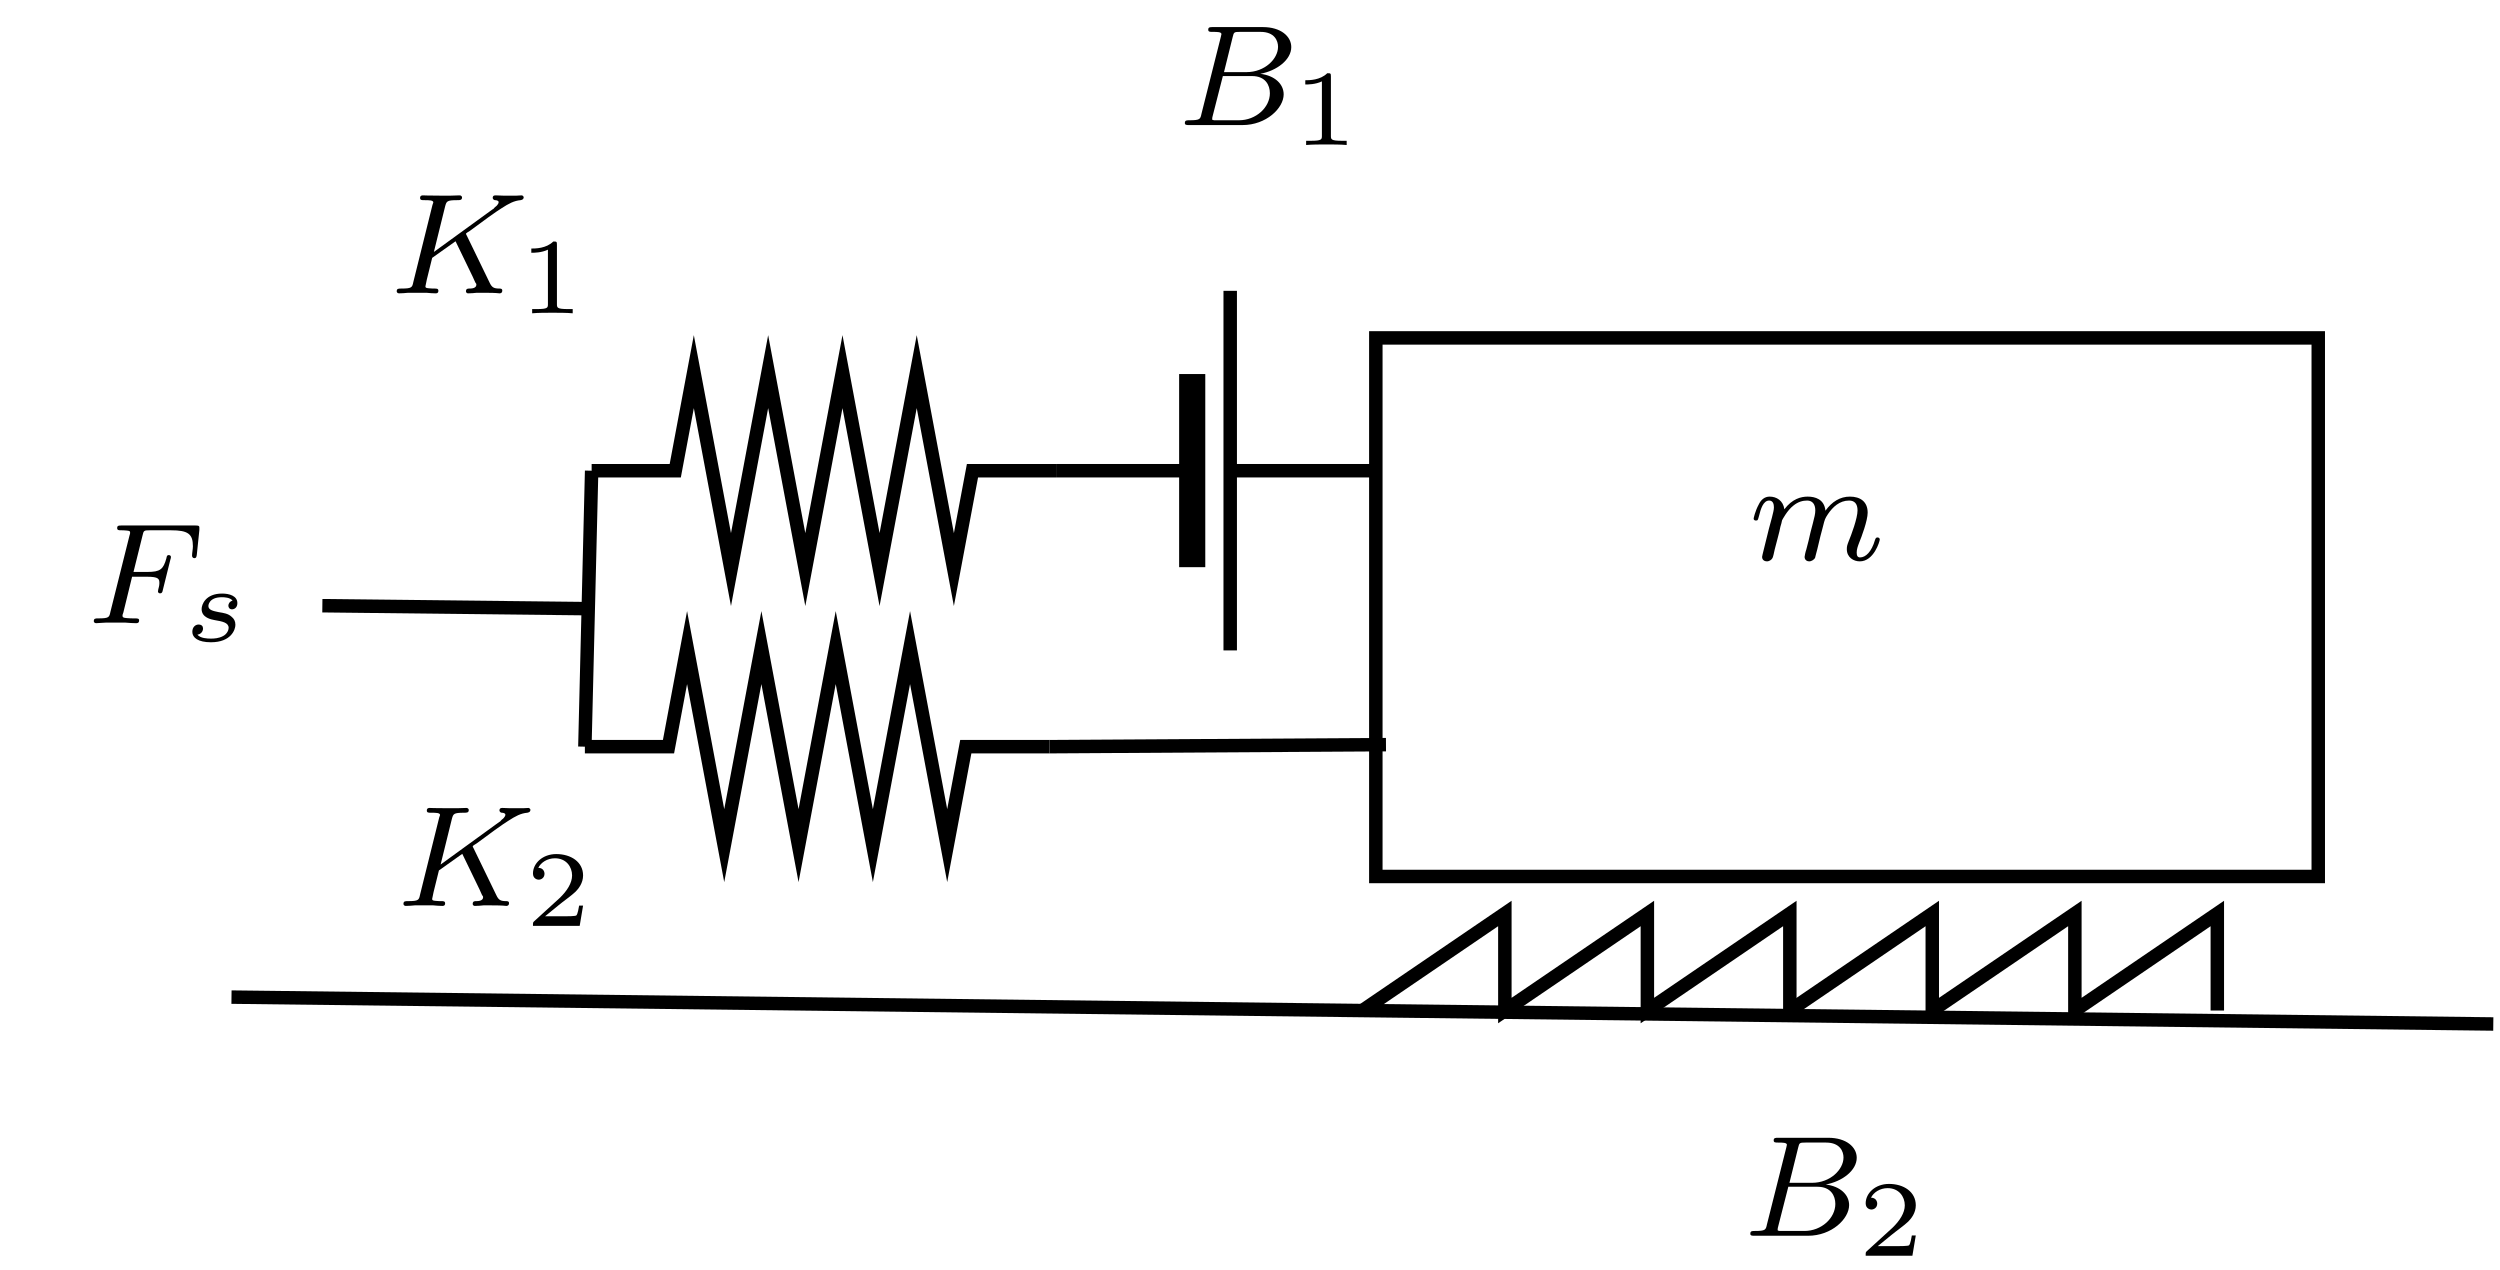
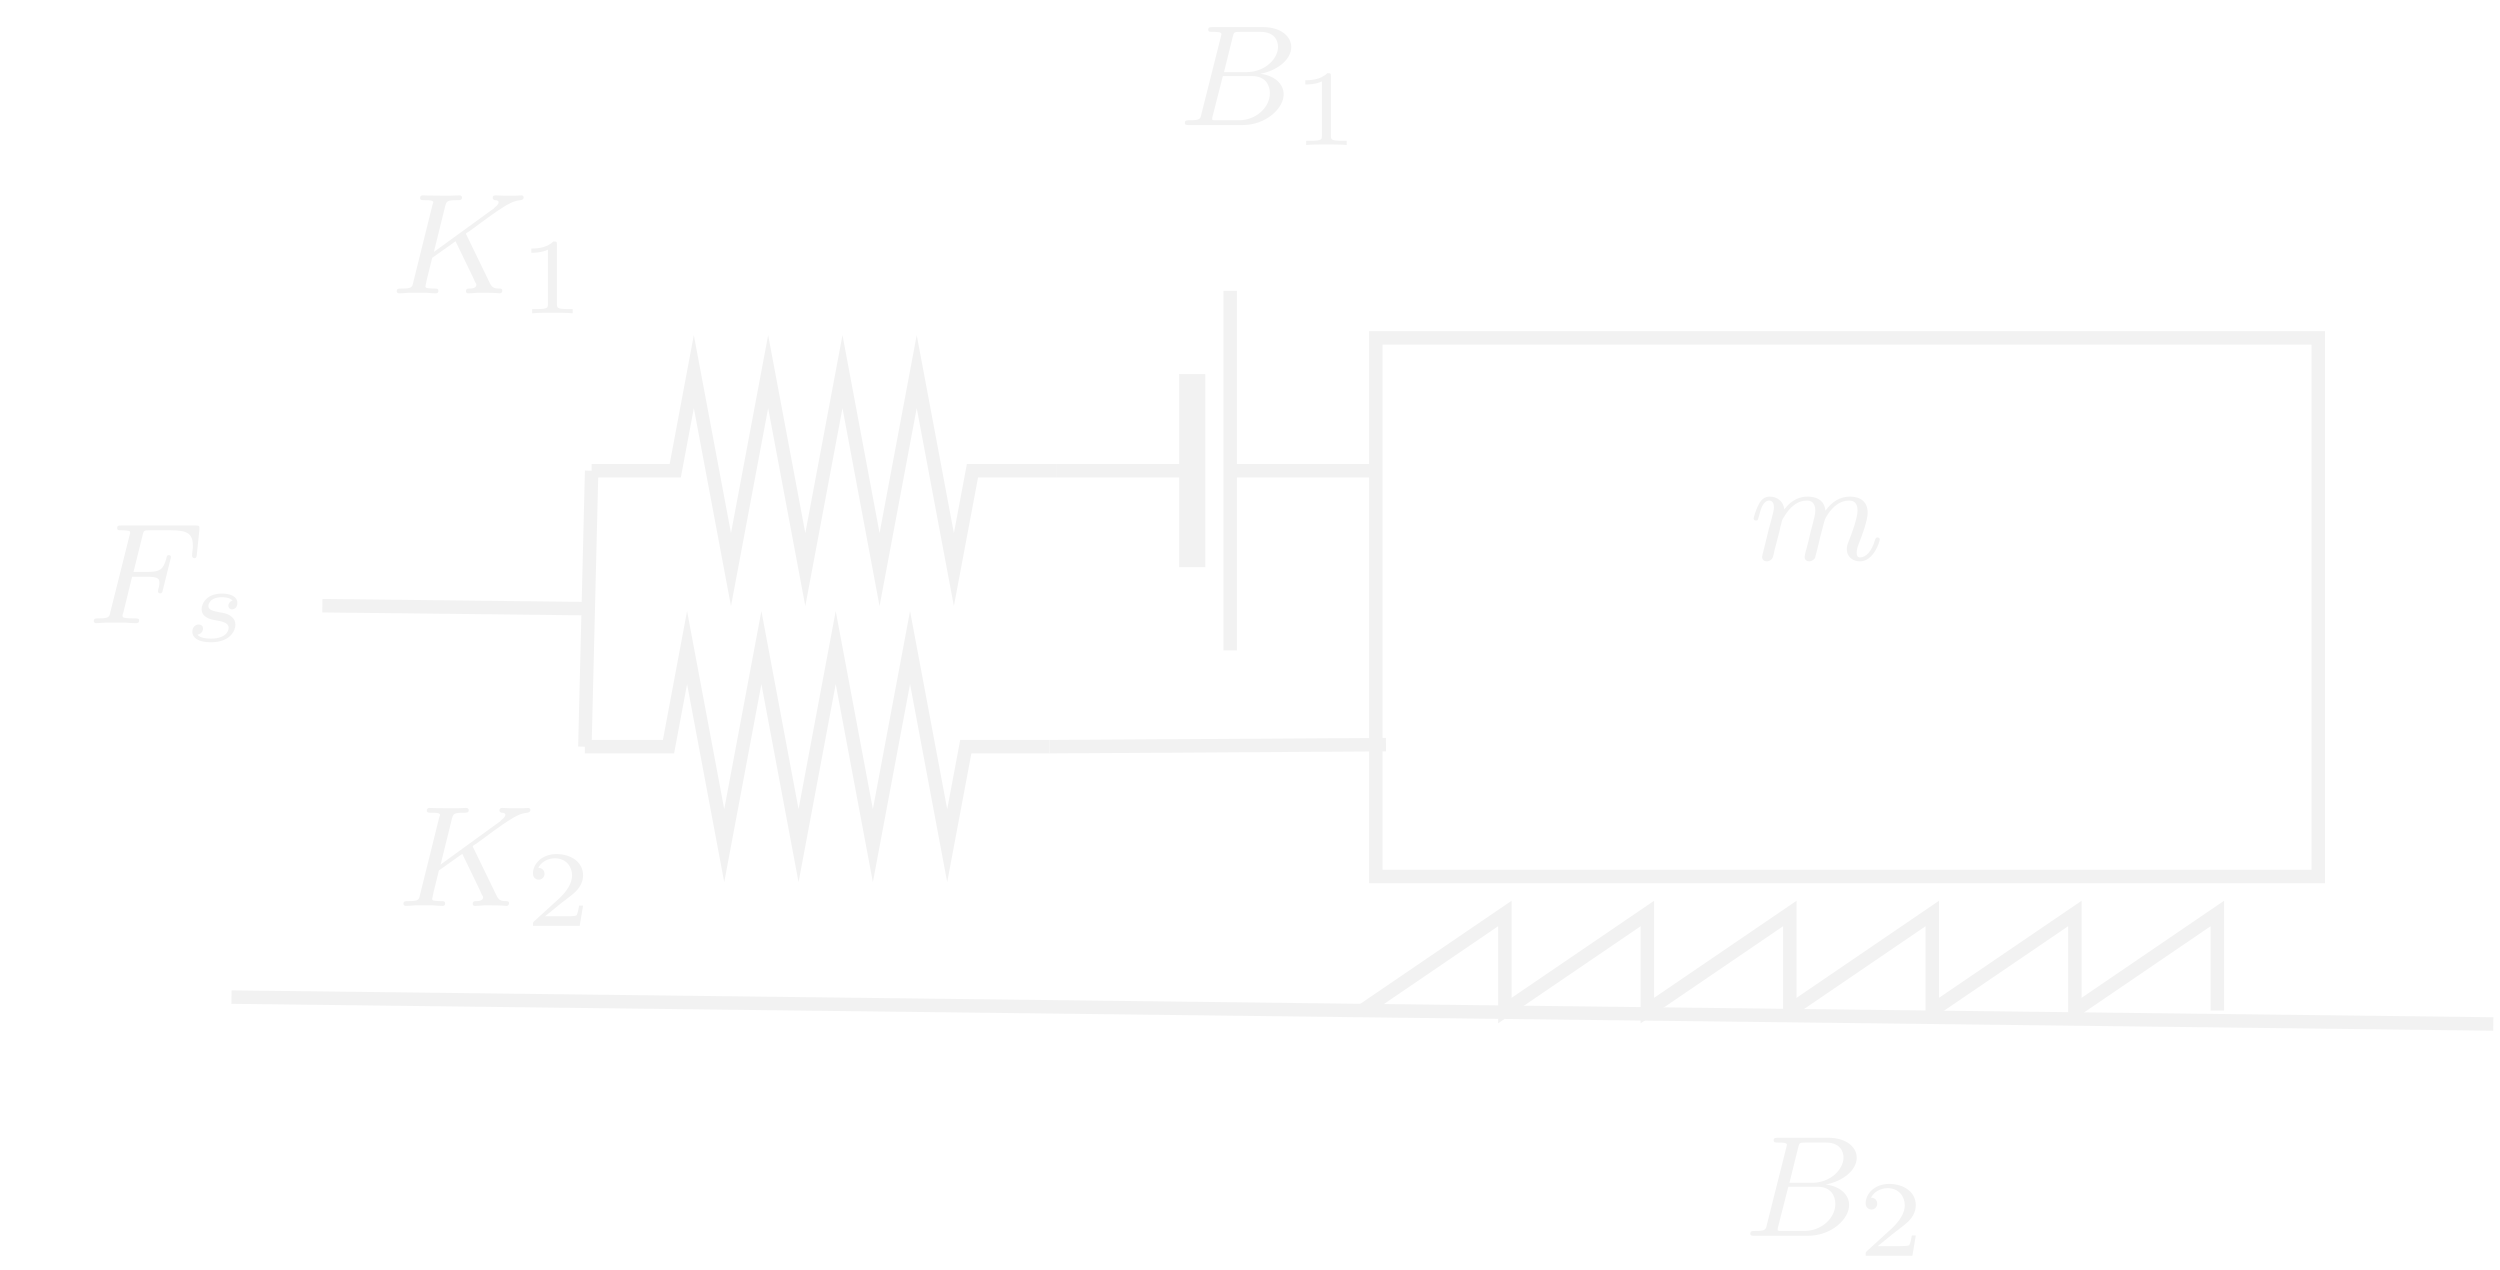
<svg xmlns="http://www.w3.org/2000/svg" xmlns:xlink="http://www.w3.org/1999/xlink" width="138.751pt" height="70.439pt" viewBox="0 0 138.751 70.439">
  <defs>
    <g>
      <g id="glyph-0-0">
        <path d="M 2.516 -2.578 L 3.344 -2.578 C 4 -2.578 4.031 -2.453 4.031 -2.219 C 4.031 -2.172 4.031 -2.094 3.969 -1.875 C 3.969 -1.844 3.953 -1.781 3.953 -1.766 C 3.953 -1.75 3.953 -1.656 4.078 -1.656 C 4.172 -1.656 4.203 -1.734 4.219 -1.828 L 4.641 -3.531 C 4.656 -3.547 4.672 -3.656 4.672 -3.672 C 4.672 -3.703 4.656 -3.781 4.547 -3.781 C 4.453 -3.781 4.438 -3.703 4.422 -3.609 C 4.25 -2.984 4.078 -2.844 3.359 -2.844 L 2.594 -2.844 L 3.094 -4.859 C 3.156 -5.141 3.172 -5.156 3.5 -5.156 L 4.672 -5.156 C 5.625 -5.156 5.891 -4.953 5.891 -4.266 C 5.891 -4.109 5.844 -3.891 5.844 -3.75 C 5.844 -3.656 5.906 -3.609 5.969 -3.609 C 6.078 -3.609 6.094 -3.688 6.109 -3.812 L 6.25 -5.172 C 6.25 -5.219 6.25 -5.266 6.25 -5.312 C 6.25 -5.422 6.156 -5.422 6.016 -5.422 L 1.922 -5.422 C 1.781 -5.422 1.688 -5.422 1.688 -5.281 C 1.688 -5.156 1.781 -5.156 1.906 -5.156 C 1.969 -5.156 2.078 -5.156 2.219 -5.141 C 2.375 -5.125 2.406 -5.109 2.406 -5.031 C 2.406 -4.984 2.406 -4.953 2.375 -4.875 L 1.312 -0.625 C 1.25 -0.328 1.234 -0.266 0.641 -0.266 C 0.484 -0.266 0.391 -0.266 0.391 -0.109 C 0.391 -0.078 0.422 0 0.516 0 C 0.688 0 0.875 -0.031 1.047 -0.031 L 2.156 -0.031 C 2.297 -0.016 2.594 0 2.734 0 C 2.797 0 2.906 0 2.906 -0.156 C 2.906 -0.266 2.812 -0.266 2.641 -0.266 C 2.484 -0.266 2.422 -0.266 2.234 -0.281 C 2.016 -0.297 1.984 -0.328 1.984 -0.422 C 1.984 -0.438 1.984 -0.484 2.031 -0.594 Z M 2.516 -2.578 " />
      </g>
      <g id="glyph-0-1">
        <path d="M 1.594 -1.312 C 1.625 -1.422 1.703 -1.734 1.719 -1.844 C 1.75 -1.922 1.797 -2.125 1.812 -2.203 C 1.828 -2.234 2.094 -2.75 2.438 -3.016 C 2.703 -3.234 2.969 -3.297 3.203 -3.297 C 3.484 -3.297 3.656 -3.109 3.656 -2.75 C 3.656 -2.562 3.609 -2.375 3.516 -2.016 C 3.453 -1.812 3.328 -1.281 3.281 -1.062 L 3.156 -0.578 C 3.109 -0.453 3.062 -0.203 3.062 -0.172 C 3.062 0.016 3.219 0.078 3.312 0.078 C 3.453 0.078 3.578 -0.016 3.641 -0.109 C 3.656 -0.156 3.719 -0.438 3.766 -0.594 L 3.938 -1.312 C 3.969 -1.422 4.047 -1.734 4.078 -1.844 C 4.188 -2.281 4.188 -2.281 4.359 -2.547 C 4.625 -2.938 5 -3.297 5.531 -3.297 C 5.828 -3.297 6 -3.125 6 -2.75 C 6 -2.312 5.656 -1.391 5.5 -1.016 C 5.422 -0.812 5.406 -0.75 5.406 -0.594 C 5.406 -0.141 5.781 0.078 6.125 0.078 C 6.906 0.078 7.234 -1.031 7.234 -1.141 C 7.234 -1.219 7.156 -1.25 7.109 -1.25 C 7.016 -1.25 7 -1.188 6.969 -1.109 C 6.781 -0.453 6.453 -0.141 6.141 -0.141 C 6.016 -0.141 5.953 -0.219 5.953 -0.406 C 5.953 -0.594 6.016 -0.766 6.094 -0.969 C 6.219 -1.266 6.562 -2.188 6.562 -2.625 C 6.562 -3.234 6.156 -3.516 5.578 -3.516 C 5.031 -3.516 4.578 -3.234 4.219 -2.734 C 4.156 -3.375 3.641 -3.516 3.234 -3.516 C 2.859 -3.516 2.375 -3.391 1.938 -2.812 C 1.875 -3.297 1.5 -3.516 1.125 -3.516 C 0.844 -3.516 0.641 -3.344 0.516 -3.078 C 0.312 -2.703 0.234 -2.312 0.234 -2.297 C 0.234 -2.219 0.297 -2.188 0.359 -2.188 C 0.469 -2.188 0.469 -2.219 0.531 -2.438 C 0.625 -2.828 0.766 -3.297 1.094 -3.297 C 1.312 -3.297 1.359 -3.094 1.359 -2.922 C 1.359 -2.766 1.312 -2.625 1.25 -2.359 C 1.234 -2.297 1.109 -1.828 1.078 -1.719 L 0.781 -0.516 C 0.75 -0.391 0.703 -0.203 0.703 -0.172 C 0.703 0.016 0.859 0.078 0.969 0.078 C 1.109 0.078 1.234 -0.016 1.281 -0.109 C 1.312 -0.156 1.375 -0.438 1.406 -0.594 Z M 1.594 -1.312 " />
      </g>
      <g id="glyph-0-2">
        <path d="M 1.344 -0.625 C 1.281 -0.328 1.266 -0.266 0.672 -0.266 C 0.516 -0.266 0.422 -0.266 0.422 -0.109 C 0.422 0 0.531 0 0.656 0 L 3.625 0 C 4.938 0 5.906 -0.938 5.906 -1.703 C 5.906 -2.281 5.406 -2.75 4.609 -2.844 C 5.531 -3.016 6.328 -3.625 6.328 -4.328 C 6.328 -4.922 5.75 -5.438 4.75 -5.438 L 1.969 -5.438 C 1.828 -5.438 1.719 -5.438 1.719 -5.297 C 1.719 -5.172 1.812 -5.172 1.953 -5.172 C 2.219 -5.172 2.453 -5.172 2.453 -5.047 C 2.453 -5.016 2.438 -5.016 2.422 -4.906 Z M 2.594 -2.938 L 3.078 -4.891 C 3.141 -5.156 3.156 -5.172 3.484 -5.172 L 4.625 -5.172 C 5.406 -5.172 5.594 -4.672 5.594 -4.344 C 5.594 -3.672 4.859 -2.938 3.844 -2.938 Z M 2.047 -0.266 C 1.969 -0.281 1.938 -0.281 1.938 -0.328 C 1.938 -0.391 1.953 -0.469 1.969 -0.516 L 2.531 -2.719 L 4.156 -2.719 C 4.891 -2.719 5.141 -2.219 5.141 -1.766 C 5.141 -0.984 4.375 -0.266 3.422 -0.266 Z M 2.047 -0.266 " />
      </g>
      <g id="glyph-0-3">
        <path d="M 4.281 -3.203 C 4.266 -3.219 4.234 -3.297 4.234 -3.312 C 4.234 -3.328 4.359 -3.422 4.453 -3.469 C 5.078 -3.938 5.938 -4.562 6.203 -4.719 C 6.609 -4.984 6.906 -5.141 7.266 -5.172 C 7.328 -5.188 7.438 -5.203 7.438 -5.344 C 7.422 -5.391 7.375 -5.438 7.328 -5.438 C 7.312 -5.438 7.094 -5.422 7.031 -5.422 L 6.719 -5.422 C 6.578 -5.422 6.391 -5.422 6.312 -5.422 C 6.25 -5.422 5.938 -5.438 5.891 -5.438 C 5.828 -5.438 5.719 -5.438 5.719 -5.297 C 5.719 -5.281 5.734 -5.188 5.844 -5.172 C 5.906 -5.172 6.047 -5.156 6.047 -5.062 C 6.047 -4.938 5.875 -4.797 5.859 -4.797 L 5.797 -4.734 C 5.781 -4.703 5.75 -4.672 5.703 -4.656 L 2.453 -2.297 L 3.078 -4.828 C 3.156 -5.109 3.172 -5.172 3.75 -5.172 C 3.906 -5.172 4.016 -5.172 4.016 -5.328 C 4.016 -5.344 4 -5.438 3.875 -5.438 C 3.719 -5.438 3.531 -5.422 3.375 -5.422 L 2.875 -5.422 C 2.109 -5.422 1.906 -5.438 1.844 -5.438 C 1.812 -5.438 1.688 -5.438 1.688 -5.297 C 1.688 -5.172 1.781 -5.172 1.922 -5.172 C 2.188 -5.172 2.422 -5.172 2.422 -5.047 C 2.422 -5.016 2.406 -5.016 2.375 -4.906 L 1.312 -0.625 C 1.25 -0.328 1.234 -0.266 0.641 -0.266 C 0.484 -0.266 0.391 -0.266 0.391 -0.109 C 0.391 -0.078 0.422 0 0.516 0 C 0.672 0 0.859 -0.016 1.016 -0.031 L 2.047 -0.031 C 2.172 -0.016 2.438 0 2.547 0 C 2.594 0 2.703 0 2.703 -0.141 C 2.703 -0.266 2.609 -0.266 2.484 -0.266 C 2.422 -0.266 2.312 -0.266 2.172 -0.281 C 2.016 -0.297 1.984 -0.312 1.984 -0.391 C 1.984 -0.438 2.047 -0.641 2.062 -0.766 L 2.359 -1.969 L 3.656 -2.891 L 4.609 -0.922 C 4.641 -0.859 4.719 -0.688 4.75 -0.609 C 4.812 -0.531 4.812 -0.516 4.812 -0.484 C 4.812 -0.266 4.516 -0.266 4.422 -0.266 C 4.344 -0.266 4.234 -0.266 4.234 -0.109 C 4.234 -0.109 4.234 0 4.359 0 C 4.453 0 4.75 -0.016 4.828 -0.031 L 5.281 -0.031 C 6.016 -0.031 6 0 6.094 0 C 6.125 0 6.25 0 6.25 -0.156 C 6.25 -0.266 6.141 -0.266 6.094 -0.266 C 5.781 -0.266 5.672 -0.328 5.547 -0.594 Z M 4.281 -3.203 " />
      </g>
      <g id="glyph-1-0">
        <path d="M 2.734 -2.25 C 2.562 -2.203 2.5 -2.062 2.5 -1.969 C 2.5 -1.875 2.562 -1.766 2.703 -1.766 C 2.828 -1.766 3 -1.859 3 -2.109 C 3 -2.516 2.547 -2.641 2.156 -2.641 C 1.234 -2.641 1.016 -2.031 1.016 -1.781 C 1.016 -1.297 1.562 -1.203 1.719 -1.172 C 2.172 -1.094 2.516 -1.031 2.516 -0.734 C 2.516 -0.609 2.422 -0.391 2.203 -0.281 C 1.969 -0.156 1.719 -0.141 1.531 -0.141 C 1.328 -0.141 0.953 -0.156 0.781 -0.359 C 1 -0.391 1.094 -0.562 1.094 -0.703 C 1.094 -0.828 1.016 -0.922 0.844 -0.922 C 0.688 -0.922 0.5 -0.797 0.5 -0.516 C 0.5 -0.188 0.828 0.062 1.531 0.062 C 2.656 0.062 2.891 -0.641 2.891 -0.906 C 2.891 -1.109 2.812 -1.25 2.672 -1.359 C 2.484 -1.531 2.25 -1.562 1.969 -1.609 C 1.672 -1.672 1.391 -1.719 1.391 -1.953 C 1.391 -1.953 1.391 -2.438 2.141 -2.438 C 2.297 -2.438 2.594 -2.422 2.734 -2.25 Z M 2.734 -2.25 " />
      </g>
      <g id="glyph-2-0">
        <path d="M 2.141 -3.797 C 2.141 -3.984 2.125 -3.984 1.938 -3.984 C 1.547 -3.594 0.938 -3.594 0.719 -3.594 L 0.719 -3.359 C 0.875 -3.359 1.281 -3.359 1.641 -3.531 L 1.641 -0.516 C 1.641 -0.312 1.641 -0.234 1.016 -0.234 L 0.766 -0.234 L 0.766 0 C 1.094 -0.031 1.562 -0.031 1.891 -0.031 C 2.219 -0.031 2.688 -0.031 3.016 0 L 3.016 -0.234 L 2.766 -0.234 C 2.141 -0.234 2.141 -0.312 2.141 -0.516 Z M 2.141 -3.797 " />
      </g>
      <g id="glyph-2-1">
        <path d="M 3.219 -1.125 L 3 -1.125 C 2.984 -1.031 2.922 -0.641 2.844 -0.578 C 2.797 -0.531 2.312 -0.531 2.219 -0.531 L 1.109 -0.531 L 1.875 -1.156 C 2.078 -1.328 2.609 -1.703 2.797 -1.891 C 2.969 -2.062 3.219 -2.375 3.219 -2.797 C 3.219 -3.547 2.547 -3.984 1.734 -3.984 C 0.969 -3.984 0.438 -3.469 0.438 -2.906 C 0.438 -2.609 0.688 -2.562 0.75 -2.562 C 0.906 -2.562 1.078 -2.672 1.078 -2.891 C 1.078 -3.016 1 -3.219 0.734 -3.219 C 0.875 -3.516 1.234 -3.75 1.656 -3.75 C 2.281 -3.75 2.609 -3.281 2.609 -2.797 C 2.609 -2.375 2.328 -1.938 1.922 -1.547 L 0.5 -0.25 C 0.438 -0.188 0.438 -0.188 0.438 0 L 3.031 0 Z M 3.219 -1.125 " />
      </g>
    </g>
    <clipPath id="clip-0">
      <path clip-rule="nonzero" d="M 2 44 L 138.75 44 L 138.75 68 L 2 68 Z M 2 44 " />
    </clipPath>
  </defs>
  <g clip-path="url(#clip-0)">
-     <path fill="none" stroke-width="0.747" stroke-linecap="butt" stroke-linejoin="miter" stroke="currentColor" stroke-opacity="1" stroke-miterlimit="10" d="M 19.054 -64.231 L 144.585 -65.723 " transform="matrix(1, 0, 0, -1, -6.206, -8.891)" />
+     <path fill="none" stroke-width="0.747" stroke-linecap="butt" stroke-linejoin="miter" stroke="rgb(95%, 95%, 95%)" stroke-opacity="1" stroke-miterlimit="10" d="M 19.054 -64.231 L 144.585 -65.723 " transform="matrix(1, 0, 0, -1, -6.206, -8.891)" />
  </g>
-   <path fill="none" stroke-width="0.747" stroke-linecap="butt" stroke-linejoin="miter" stroke="currentColor" stroke-opacity="1" stroke-miterlimit="10" d="M 82.565 -27.645 L 134.87 -27.645 L 134.87 -57.536 L 82.565 -57.536 Z M 82.565 -27.645 " transform="matrix(1, 0, 0, -1, -6.206, -8.891)" />
-   <path fill="none" stroke-width="0.747" stroke-linecap="butt" stroke-linejoin="miter" stroke="currentColor" stroke-opacity="1" stroke-miterlimit="10" d="M 38.667 -50.332 L 43.308 -50.332 L 44.339 -44.832 L 46.401 -55.825 L 48.464 -44.832 L 50.526 -55.825 L 52.589 -44.832 L 54.651 -55.825 L 56.714 -44.832 L 58.776 -55.825 L 59.808 -50.332 L 64.448 -50.332 " transform="matrix(1, 0, 0, -1, -6.206, -8.891)" />
-   <path fill="none" stroke-width="0.747" stroke-linecap="butt" stroke-linejoin="miter" stroke="currentColor" stroke-opacity="1" stroke-miterlimit="10" d="M 39.042 -35.016 L 43.683 -35.016 L 44.714 -29.516 L 46.776 -40.504 L 48.839 -29.516 L 50.901 -40.504 L 52.964 -29.516 L 55.022 -40.504 L 57.085 -29.516 L 59.147 -40.504 L 60.179 -35.016 L 64.819 -35.016 " transform="matrix(1, 0, 0, -1, -6.206, -8.891)" />
-   <path fill="none" stroke-width="0.747" stroke-linecap="butt" stroke-linejoin="miter" stroke="currentColor" stroke-opacity="1" stroke-miterlimit="10" d="M 64.819 -35.016 L 72.726 -35.016 M 74.483 -25.032 L 74.483 -44.989 M 74.483 -35.016 L 82.378 -35.016 M 72.022 -30.024 L 72.726 -30.024 L 72.726 -39.996 L 72.022 -39.996 Z M 72.022 -30.024 " transform="matrix(1, 0, 0, -1, -6.206, -8.891)" />
-   <path fill="none" stroke-width="0.747" stroke-linecap="butt" stroke-linejoin="miter" stroke="currentColor" stroke-opacity="1" stroke-miterlimit="10" d="M 83.128 -50.219 L 64.448 -50.332 " transform="matrix(1, 0, 0, -1, -6.206, -8.891)" />
-   <path fill="none" stroke-width="0.747" stroke-linecap="butt" stroke-linejoin="miter" stroke="currentColor" stroke-opacity="1" stroke-miterlimit="10" d="M 39.042 -35.016 L 38.667 -50.332 " transform="matrix(1, 0, 0, -1, -6.206, -8.891)" />
-   <path fill="none" stroke-width="0.747" stroke-linecap="butt" stroke-linejoin="miter" stroke="currentColor" stroke-opacity="1" stroke-miterlimit="10" d="M 24.097 -42.508 L 38.854 -42.672 " transform="matrix(1, 0, 0, -1, -6.206, -8.891)" />
-   <path fill="none" stroke-width="0.747" stroke-linecap="butt" stroke-linejoin="miter" stroke="currentColor" stroke-opacity="1" stroke-miterlimit="10" d="M 81.819 -64.977 L 89.726 -59.59 L 89.726 -64.977 L 97.636 -59.59 L 97.636 -64.977 L 105.542 -59.59 L 105.542 -64.977 " transform="matrix(1, 0, 0, -1, -6.206, -8.891)" />
-   <path fill="none" stroke-width="0.747" stroke-linecap="butt" stroke-linejoin="miter" stroke="currentColor" stroke-opacity="1" stroke-miterlimit="10" d="M 105.542 -64.977 L 113.448 -59.59 L 113.448 -64.977 L 121.362 -59.59 L 121.362 -64.977 L 129.268 -59.59 L 129.268 -64.977 " transform="matrix(1, 0, 0, -1, -6.206, -8.891)" />
-   <g fill="currentColor" fill-opacity="1">
+   <path fill="none" stroke-width="0.747" stroke-linecap="butt" stroke-linejoin="miter" stroke="rgb(95%, 95%, 95%)" stroke-opacity="1" stroke-miterlimit="10" d="M 82.565 -27.645 L 134.87 -27.645 L 134.87 -57.536 L 82.565 -57.536 Z M 82.565 -27.645 " transform="matrix(1, 0, 0, -1, -6.206, -8.891)" />
+   <path fill="none" stroke-width="0.747" stroke-linecap="butt" stroke-linejoin="miter" stroke="rgb(95%, 95%, 95%)" stroke-opacity="1" stroke-miterlimit="10" d="M 38.667 -50.332 L 43.308 -50.332 L 44.339 -44.832 L 46.401 -55.825 L 48.464 -44.832 L 50.526 -55.825 L 52.589 -44.832 L 54.651 -55.825 L 56.714 -44.832 L 58.776 -55.825 L 59.808 -50.332 L 64.448 -50.332 " transform="matrix(1, 0, 0, -1, -6.206, -8.891)" />
+   <path fill="none" stroke-width="0.747" stroke-linecap="butt" stroke-linejoin="miter" stroke="rgb(95%, 95%, 95%)" stroke-opacity="1" stroke-miterlimit="10" d="M 39.042 -35.016 L 43.683 -35.016 L 44.714 -29.516 L 46.776 -40.504 L 48.839 -29.516 L 50.901 -40.504 L 52.964 -29.516 L 55.022 -40.504 L 57.085 -29.516 L 59.147 -40.504 L 60.179 -35.016 L 64.819 -35.016 " transform="matrix(1, 0, 0, -1, -6.206, -8.891)" />
+   <path fill="none" stroke-width="0.747" stroke-linecap="butt" stroke-linejoin="miter" stroke="rgb(95%, 95%, 95%)" stroke-opacity="1" stroke-miterlimit="10" d="M 64.819 -35.016 L 72.726 -35.016 M 74.483 -25.032 L 74.483 -44.989 M 74.483 -35.016 L 82.378 -35.016 M 72.022 -30.024 L 72.726 -30.024 L 72.726 -39.996 L 72.022 -39.996 Z M 72.022 -30.024 " transform="matrix(1, 0, 0, -1, -6.206, -8.891)" />
+   <path fill="none" stroke-width="0.747" stroke-linecap="butt" stroke-linejoin="miter" stroke="rgb(95%, 95%, 95%)" stroke-opacity="1" stroke-miterlimit="10" d="M 83.128 -50.219 L 64.448 -50.332 " transform="matrix(1, 0, 0, -1, -6.206, -8.891)" />
+   <path fill="none" stroke-width="0.747" stroke-linecap="butt" stroke-linejoin="miter" stroke="rgb(95%, 95%, 95%)" stroke-opacity="1" stroke-miterlimit="10" d="M 39.042 -35.016 L 38.667 -50.332 " transform="matrix(1, 0, 0, -1, -6.206, -8.891)" />
+   <path fill="none" stroke-width="0.747" stroke-linecap="butt" stroke-linejoin="miter" stroke="rgb(95%, 95%, 95%)" stroke-opacity="1" stroke-miterlimit="10" d="M 24.097 -42.508 L 38.854 -42.672 " transform="matrix(1, 0, 0, -1, -6.206, -8.891)" />
+   <path fill="none" stroke-width="0.747" stroke-linecap="butt" stroke-linejoin="miter" stroke="rgb(95%, 95%, 95%)" stroke-opacity="1" stroke-miterlimit="10" d="M 81.819 -64.977 L 89.726 -59.59 L 89.726 -64.977 L 97.636 -59.59 L 97.636 -64.977 L 105.542 -59.59 L 105.542 -64.977 " transform="matrix(1, 0, 0, -1, -6.206, -8.891)" />
+   <path fill="none" stroke-width="0.747" stroke-linecap="butt" stroke-linejoin="miter" stroke="rgb(95%, 95%, 95%)" stroke-opacity="1" stroke-miterlimit="10" d="M 105.542 -64.977 L 113.448 -59.59 L 113.448 -64.977 L 121.362 -59.59 L 121.362 -64.977 L 129.268 -59.59 L 129.268 -64.977 " transform="matrix(1, 0, 0, -1, -6.206, -8.891)" />
+   <g fill="rgb(95%, 95%, 95%)" fill-opacity="1">
    <use xlink:href="#glyph-0-0" x="4.815" y="34.587" />
  </g>
-   <g fill="currentColor" fill-opacity="1">
+   <g fill="rgb(95%, 95%, 95%)" fill-opacity="1">
    <use xlink:href="#glyph-1-0" x="10.174" y="35.584" />
  </g>
-   <g fill="currentColor" fill-opacity="1">
+   <g fill="rgb(95%, 95%, 95%)" fill-opacity="1">
    <use xlink:href="#glyph-0-1" x="97.094" y="31.078" />
  </g>
-   <g fill="currentColor" fill-opacity="1">
+   <g fill="rgb(95%, 95%, 95%)" fill-opacity="1">
    <use xlink:href="#glyph-0-2" x="65.338" y="6.941" />
  </g>
-   <g fill="currentColor" fill-opacity="1">
+   <g fill="rgb(95%, 95%, 95%)" fill-opacity="1">
    <use xlink:href="#glyph-2-0" x="71.725" y="8.048" />
  </g>
-   <g fill="currentColor" fill-opacity="1">
+   <g fill="rgb(95%, 95%, 95%)" fill-opacity="1">
    <use xlink:href="#glyph-0-2" x="96.721" y="68.585" />
  </g>
-   <g fill="currentColor" fill-opacity="1">
+   <g fill="rgb(95%, 95%, 95%)" fill-opacity="1">
    <use xlink:href="#glyph-2-1" x="103.108" y="69.692" />
  </g>
-   <g fill="currentColor" fill-opacity="1">
+   <g fill="rgb(95%, 95%, 95%)" fill-opacity="1">
    <use xlink:href="#glyph-0-3" x="22.001" y="50.279" />
  </g>
-   <g fill="currentColor" fill-opacity="1">
+   <g fill="rgb(95%, 95%, 95%)" fill-opacity="1">
    <use xlink:href="#glyph-2-1" x="29.142" y="51.385" />
  </g>
-   <g fill="currentColor" fill-opacity="1">
+   <g fill="rgb(95%, 95%, 95%)" fill-opacity="1">
    <use xlink:href="#glyph-0-3" x="21.627" y="16.281" />
  </g>
-   <g fill="currentColor" fill-opacity="1">
+   <g fill="rgb(95%, 95%, 95%)" fill-opacity="1">
    <use xlink:href="#glyph-2-0" x="28.769" y="17.388" />
  </g>
</svg>
